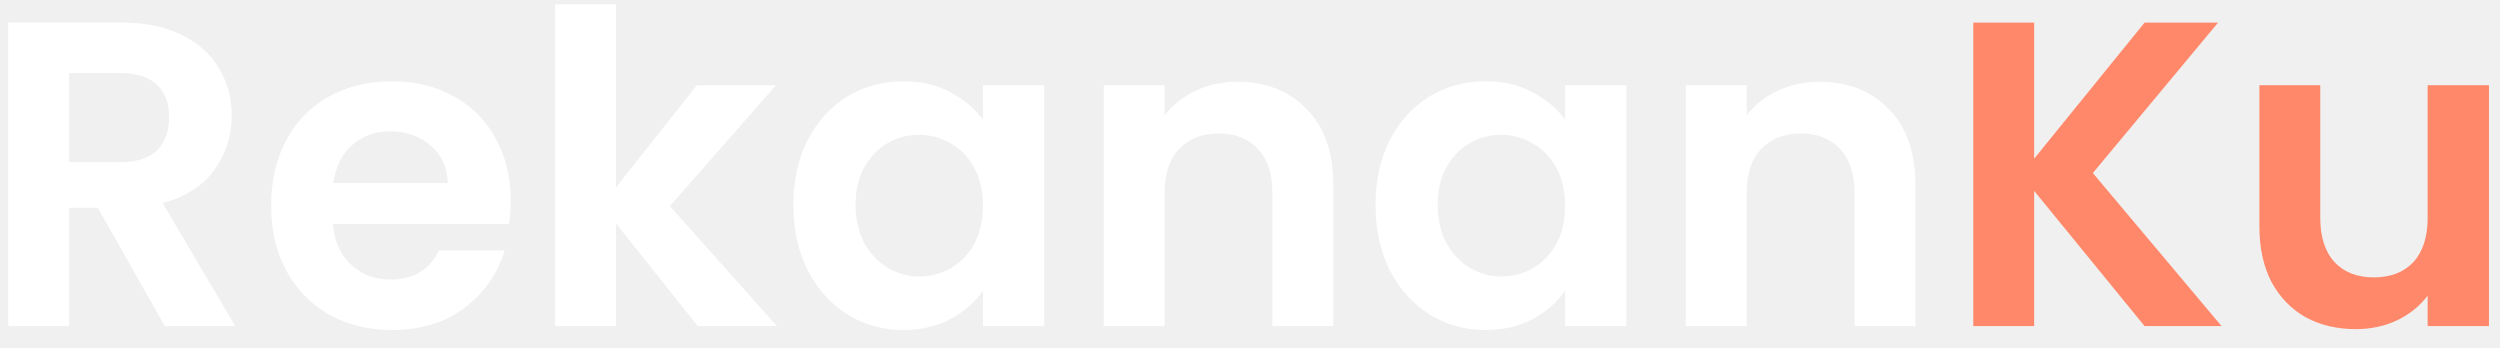
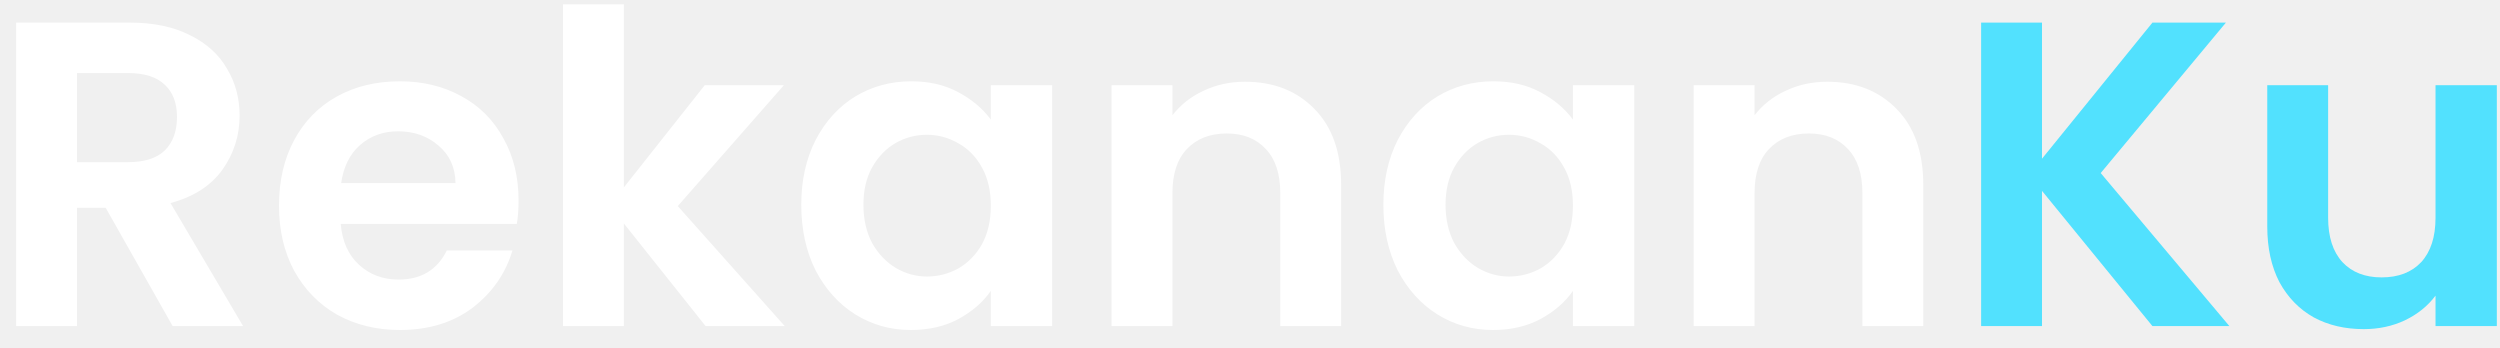
<svg xmlns="http://www.w3.org/2000/svg" width="115" height="16" viewBox="0 0 115 16" fill="none">
-   <path d="M7.58 15L4.5 9.56H3.18V15H0.38V1.04H5.62C6.7 1.04 7.62 1.233 8.38 1.62C9.14 1.993 9.707 2.507 10.08 3.16C10.467 3.8 10.66 4.52 10.66 5.32C10.66 6.24 10.393 7.073 9.86 7.82C9.327 8.553 8.533 9.06 7.48 9.34L10.82 15H7.58ZM3.18 7.46H5.52C6.28 7.46 6.847 7.28 7.22 6.92C7.593 6.547 7.78 6.033 7.78 5.38C7.78 4.74 7.593 4.247 7.22 3.9C6.847 3.54 6.28 3.36 5.52 3.36H3.18V7.46ZM23.492 9.22C23.492 9.62 23.466 9.98 23.413 10.3H15.312C15.379 11.1 15.659 11.727 16.152 12.18C16.646 12.633 17.253 12.86 17.973 12.86C19.012 12.86 19.753 12.413 20.192 11.52H23.212C22.892 12.587 22.279 13.467 21.372 14.16C20.466 14.84 19.352 15.18 18.032 15.18C16.966 15.18 16.006 14.947 15.152 14.48C14.312 14 13.652 13.327 13.172 12.46C12.706 11.593 12.473 10.593 12.473 9.46C12.473 8.313 12.706 7.307 13.172 6.44C13.639 5.573 14.293 4.907 15.133 4.44C15.973 3.973 16.939 3.74 18.032 3.74C19.086 3.74 20.026 3.967 20.852 4.42C21.692 4.873 22.339 5.52 22.793 6.36C23.259 7.187 23.492 8.14 23.492 9.22ZM20.593 8.42C20.579 7.7 20.319 7.127 19.812 6.7C19.306 6.26 18.686 6.04 17.953 6.04C17.259 6.04 16.672 6.253 16.192 6.68C15.726 7.093 15.439 7.673 15.332 8.42H20.593ZM32.096 15L28.336 10.28V15H25.536V0.2H28.336V8.62L32.056 3.92H35.696L30.816 9.48L35.736 15H32.096ZM36.496 9.42C36.496 8.3 36.716 7.307 37.156 6.44C37.609 5.573 38.216 4.907 38.976 4.44C39.749 3.973 40.609 3.74 41.556 3.74C42.383 3.74 43.103 3.907 43.716 4.24C44.343 4.573 44.843 4.993 45.216 5.5V3.92H48.036V15H45.216V13.38C44.856 13.9 44.356 14.333 43.716 14.68C43.089 15.013 42.363 15.18 41.536 15.18C40.603 15.18 39.749 14.94 38.976 14.46C38.216 13.98 37.609 13.307 37.156 12.44C36.716 11.56 36.496 10.553 36.496 9.42ZM45.216 9.46C45.216 8.78 45.083 8.2 44.816 7.72C44.549 7.227 44.189 6.853 43.736 6.6C43.283 6.333 42.796 6.2 42.276 6.2C41.756 6.2 41.276 6.327 40.836 6.58C40.396 6.833 40.036 7.207 39.756 7.7C39.489 8.18 39.356 8.753 39.356 9.42C39.356 10.087 39.489 10.673 39.756 11.18C40.036 11.673 40.396 12.053 40.836 12.32C41.289 12.587 41.769 12.72 42.276 12.72C42.796 12.72 43.283 12.593 43.736 12.34C44.189 12.073 44.549 11.7 44.816 11.22C45.083 10.727 45.216 10.14 45.216 9.46ZM56.911 3.76C58.231 3.76 59.297 4.18 60.111 5.02C60.924 5.847 61.331 7.007 61.331 8.5V15H58.531V8.88C58.531 8 58.311 7.327 57.871 6.86C57.431 6.38 56.831 6.14 56.071 6.14C55.297 6.14 54.684 6.38 54.231 6.86C53.791 7.327 53.571 8 53.571 8.88V15H50.771V3.92H53.571V5.3C53.944 4.82 54.417 4.447 54.991 4.18C55.577 3.9 56.217 3.76 56.911 3.76ZM63.273 9.42C63.273 8.3 63.493 7.307 63.933 6.44C64.387 5.573 64.993 4.907 65.753 4.44C66.527 3.973 67.387 3.74 68.333 3.74C69.16 3.74 69.88 3.907 70.493 4.24C71.12 4.573 71.62 4.993 71.993 5.5V3.92H74.813V15H71.993V13.38C71.633 13.9 71.133 14.333 70.493 14.68C69.867 15.013 69.14 15.18 68.313 15.18C67.38 15.18 66.527 14.94 65.753 14.46C64.993 13.98 64.387 13.307 63.933 12.44C63.493 11.56 63.273 10.553 63.273 9.42ZM71.993 9.46C71.993 8.78 71.86 8.2 71.593 7.72C71.327 7.227 70.967 6.853 70.513 6.6C70.06 6.333 69.573 6.2 69.053 6.2C68.533 6.2 68.053 6.327 67.613 6.58C67.173 6.833 66.813 7.207 66.533 7.7C66.267 8.18 66.133 8.753 66.133 9.42C66.133 10.087 66.267 10.673 66.533 11.18C66.813 11.673 67.173 12.053 67.613 12.32C68.067 12.587 68.547 12.72 69.053 12.72C69.573 12.72 70.06 12.593 70.513 12.34C70.967 12.073 71.327 11.7 71.593 11.22C71.86 10.727 71.993 10.14 71.993 9.46ZM83.688 3.76C85.008 3.76 86.075 4.18 86.888 5.02C87.701 5.847 88.108 7.007 88.108 8.5V15H85.308V8.88C85.308 8 85.088 7.327 84.648 6.86C84.208 6.38 83.608 6.14 82.848 6.14C82.075 6.14 81.461 6.38 81.008 6.86C80.568 7.327 80.348 8 80.348 8.88V15H77.548V3.92H80.348V5.3C80.721 4.82 81.195 4.447 81.768 4.18C82.355 3.9 82.995 3.76 83.688 3.76Z" fill="white" />
-   <path d="M98.651 15L93.571 8.78V15H90.771V1.04H93.571V7.3L98.651 1.04H102.031L96.271 7.96L102.191 15H98.651ZM114.492 3.92V15H111.672V13.6C111.312 14.08 110.839 14.46 110.252 14.74C109.679 15.007 109.052 15.14 108.372 15.14C107.506 15.14 106.739 14.96 106.072 14.6C105.406 14.227 104.879 13.687 104.492 12.98C104.119 12.26 103.932 11.407 103.932 10.42V3.92H106.732V10.02C106.732 10.9 106.952 11.58 107.392 12.06C107.832 12.527 108.432 12.76 109.192 12.76C109.966 12.76 110.572 12.527 111.012 12.06C111.452 11.58 111.672 10.9 111.672 10.02V3.92H114.492Z" fill="#FF886A" />
+   <path d="M7.942 15L4.862 9.56H3.542V15H0.742V1.04H5.982C7.062 1.04 7.982 1.233 8.742 1.62C9.502 1.993 10.069 2.507 10.442 3.16C10.829 3.8 11.022 4.52 11.022 5.32C11.022 6.24 10.755 7.073 10.222 7.82C9.688 8.553 8.895 9.06 7.842 9.34L11.182 15H7.942ZM3.542 7.46H5.882C6.642 7.46 7.208 7.28 7.582 6.92C7.955 6.547 8.142 6.033 8.142 5.38C8.142 4.74 7.955 4.247 7.582 3.9C7.208 3.54 6.642 3.36 5.882 3.36H3.542V7.46ZM23.854 9.22C23.854 9.62 23.828 9.98 23.774 10.3H15.674C15.741 11.1 16.021 11.727 16.514 12.18C17.008 12.633 17.614 12.86 18.334 12.86C19.374 12.86 20.114 12.413 20.554 11.52H23.574C23.254 12.587 22.641 13.467 21.734 14.16C20.828 14.84 19.714 15.18 18.394 15.18C17.328 15.18 16.368 14.947 15.514 14.48C14.674 14 14.014 13.327 13.534 12.46C13.068 11.593 12.834 10.593 12.834 9.46C12.834 8.313 13.068 7.307 13.534 6.44C14.001 5.573 14.654 4.907 15.494 4.44C16.334 3.973 17.301 3.74 18.394 3.74C19.448 3.74 20.388 3.967 21.214 4.42C22.054 4.873 22.701 5.52 23.154 6.36C23.621 7.187 23.854 8.14 23.854 9.22ZM20.954 8.42C20.941 7.7 20.681 7.127 20.174 6.7C19.668 6.26 19.048 6.04 18.314 6.04C17.621 6.04 17.034 6.253 16.554 6.68C16.088 7.093 15.801 7.673 15.694 8.42H20.954ZM32.458 15L28.698 10.28V15H25.898V0.2H28.698V8.62L32.418 3.92H36.058L31.178 9.48L36.098 15H32.458ZM36.858 9.42C36.858 8.3 37.078 7.307 37.518 6.44C37.971 5.573 38.578 4.907 39.338 4.44C40.111 3.973 40.971 3.74 41.918 3.74C42.744 3.74 43.464 3.907 44.078 4.24C44.704 4.573 45.204 4.993 45.578 5.5V3.92H48.398V15H45.578V13.38C45.218 13.9 44.718 14.333 44.078 14.68C43.451 15.013 42.724 15.18 41.898 15.18C40.964 15.18 40.111 14.94 39.338 14.46C38.578 13.98 37.971 13.307 37.518 12.44C37.078 11.56 36.858 10.553 36.858 9.42ZM45.578 9.46C45.578 8.78 45.444 8.2 45.178 7.72C44.911 7.227 44.551 6.853 44.098 6.6C43.644 6.333 43.158 6.2 42.638 6.2C42.118 6.2 41.638 6.327 41.198 6.58C40.758 6.833 40.398 7.207 40.118 7.7C39.851 8.18 39.718 8.753 39.718 9.42C39.718 10.087 39.851 10.673 40.118 11.18C40.398 11.673 40.758 12.053 41.198 12.32C41.651 12.587 42.131 12.72 42.638 12.72C43.158 12.72 43.644 12.593 44.098 12.34C44.551 12.073 44.911 11.7 45.178 11.22C45.444 10.727 45.578 10.14 45.578 9.46ZM57.272 3.76C58.592 3.76 59.659 4.18 60.472 5.02C61.286 5.847 61.692 7.007 61.692 8.5V15H58.892V8.88C58.892 8 58.672 7.327 58.232 6.86C57.792 6.38 57.192 6.14 56.432 6.14C55.659 6.14 55.046 6.38 54.592 6.86C54.152 7.327 53.932 8 53.932 8.88V15H51.132V3.92H53.932V5.3C54.306 4.82 54.779 4.447 55.352 4.18C55.939 3.9 56.579 3.76 57.272 3.76ZM63.635 9.42C63.635 8.3 63.855 7.307 64.295 6.44C64.748 5.573 65.355 4.907 66.115 4.44C66.888 3.973 67.748 3.74 68.695 3.74C69.522 3.74 70.242 3.907 70.855 4.24C71.482 4.573 71.982 4.993 72.355 5.5V3.92H75.175V15H72.355V13.38C71.995 13.9 71.495 14.333 70.855 14.68C70.228 15.013 69.502 15.18 68.675 15.18C67.742 15.18 66.888 14.94 66.115 14.46C65.355 13.98 64.748 13.307 64.295 12.44C63.855 11.56 63.635 10.553 63.635 9.42ZM72.355 9.46C72.355 8.78 72.222 8.2 71.955 7.72C71.688 7.227 71.328 6.853 70.875 6.6C70.422 6.333 69.935 6.2 69.415 6.2C68.895 6.2 68.415 6.327 67.975 6.58C67.535 6.833 67.175 7.207 66.895 7.7C66.628 8.18 66.495 8.753 66.495 9.42C66.495 10.087 66.628 10.673 66.895 11.18C67.175 11.673 67.535 12.053 67.975 12.32C68.428 12.587 68.908 12.72 69.415 12.72C69.935 12.72 70.422 12.593 70.875 12.34C71.328 12.073 71.688 11.7 71.955 11.22C72.222 10.727 72.355 10.14 72.355 9.46ZM84.05 3.76C85.37 3.76 86.436 4.18 87.25 5.02C88.063 5.847 88.47 7.007 88.47 8.5V15H85.67V8.88C85.67 8 85.45 7.327 85.01 6.86C84.57 6.38 83.97 6.14 83.21 6.14C82.436 6.14 81.823 6.38 81.37 6.86C80.93 7.327 80.71 8 80.71 8.88V15H77.91V3.92H80.71V5.3C81.083 4.82 81.556 4.447 82.13 4.18C82.716 3.9 83.356 3.76 84.05 3.76Z" fill="white" />
+   <path d="M99.012 15L93.932 8.78V15H91.132V1.04H93.932V7.3L99.012 1.04H102.392L96.632 7.96L102.552 15H99.012ZM114.854 3.92V15H112.034V13.6C111.674 14.08 111.201 14.46 110.614 14.74C110.041 15.007 109.414 15.14 108.734 15.14C107.867 15.14 107.101 14.96 106.434 14.6C105.767 14.227 105.241 13.687 104.854 12.98C104.481 12.26 104.294 11.407 104.294 10.42V3.92H107.094V10.02C107.094 10.9 107.314 11.58 107.754 12.06C108.194 12.527 108.794 12.76 109.554 12.76C110.327 12.76 110.934 12.527 111.374 12.06C111.814 11.58 112.034 10.9 112.034 10.02V3.92H114.854Z" fill="#52E1FE" />
</svg>
